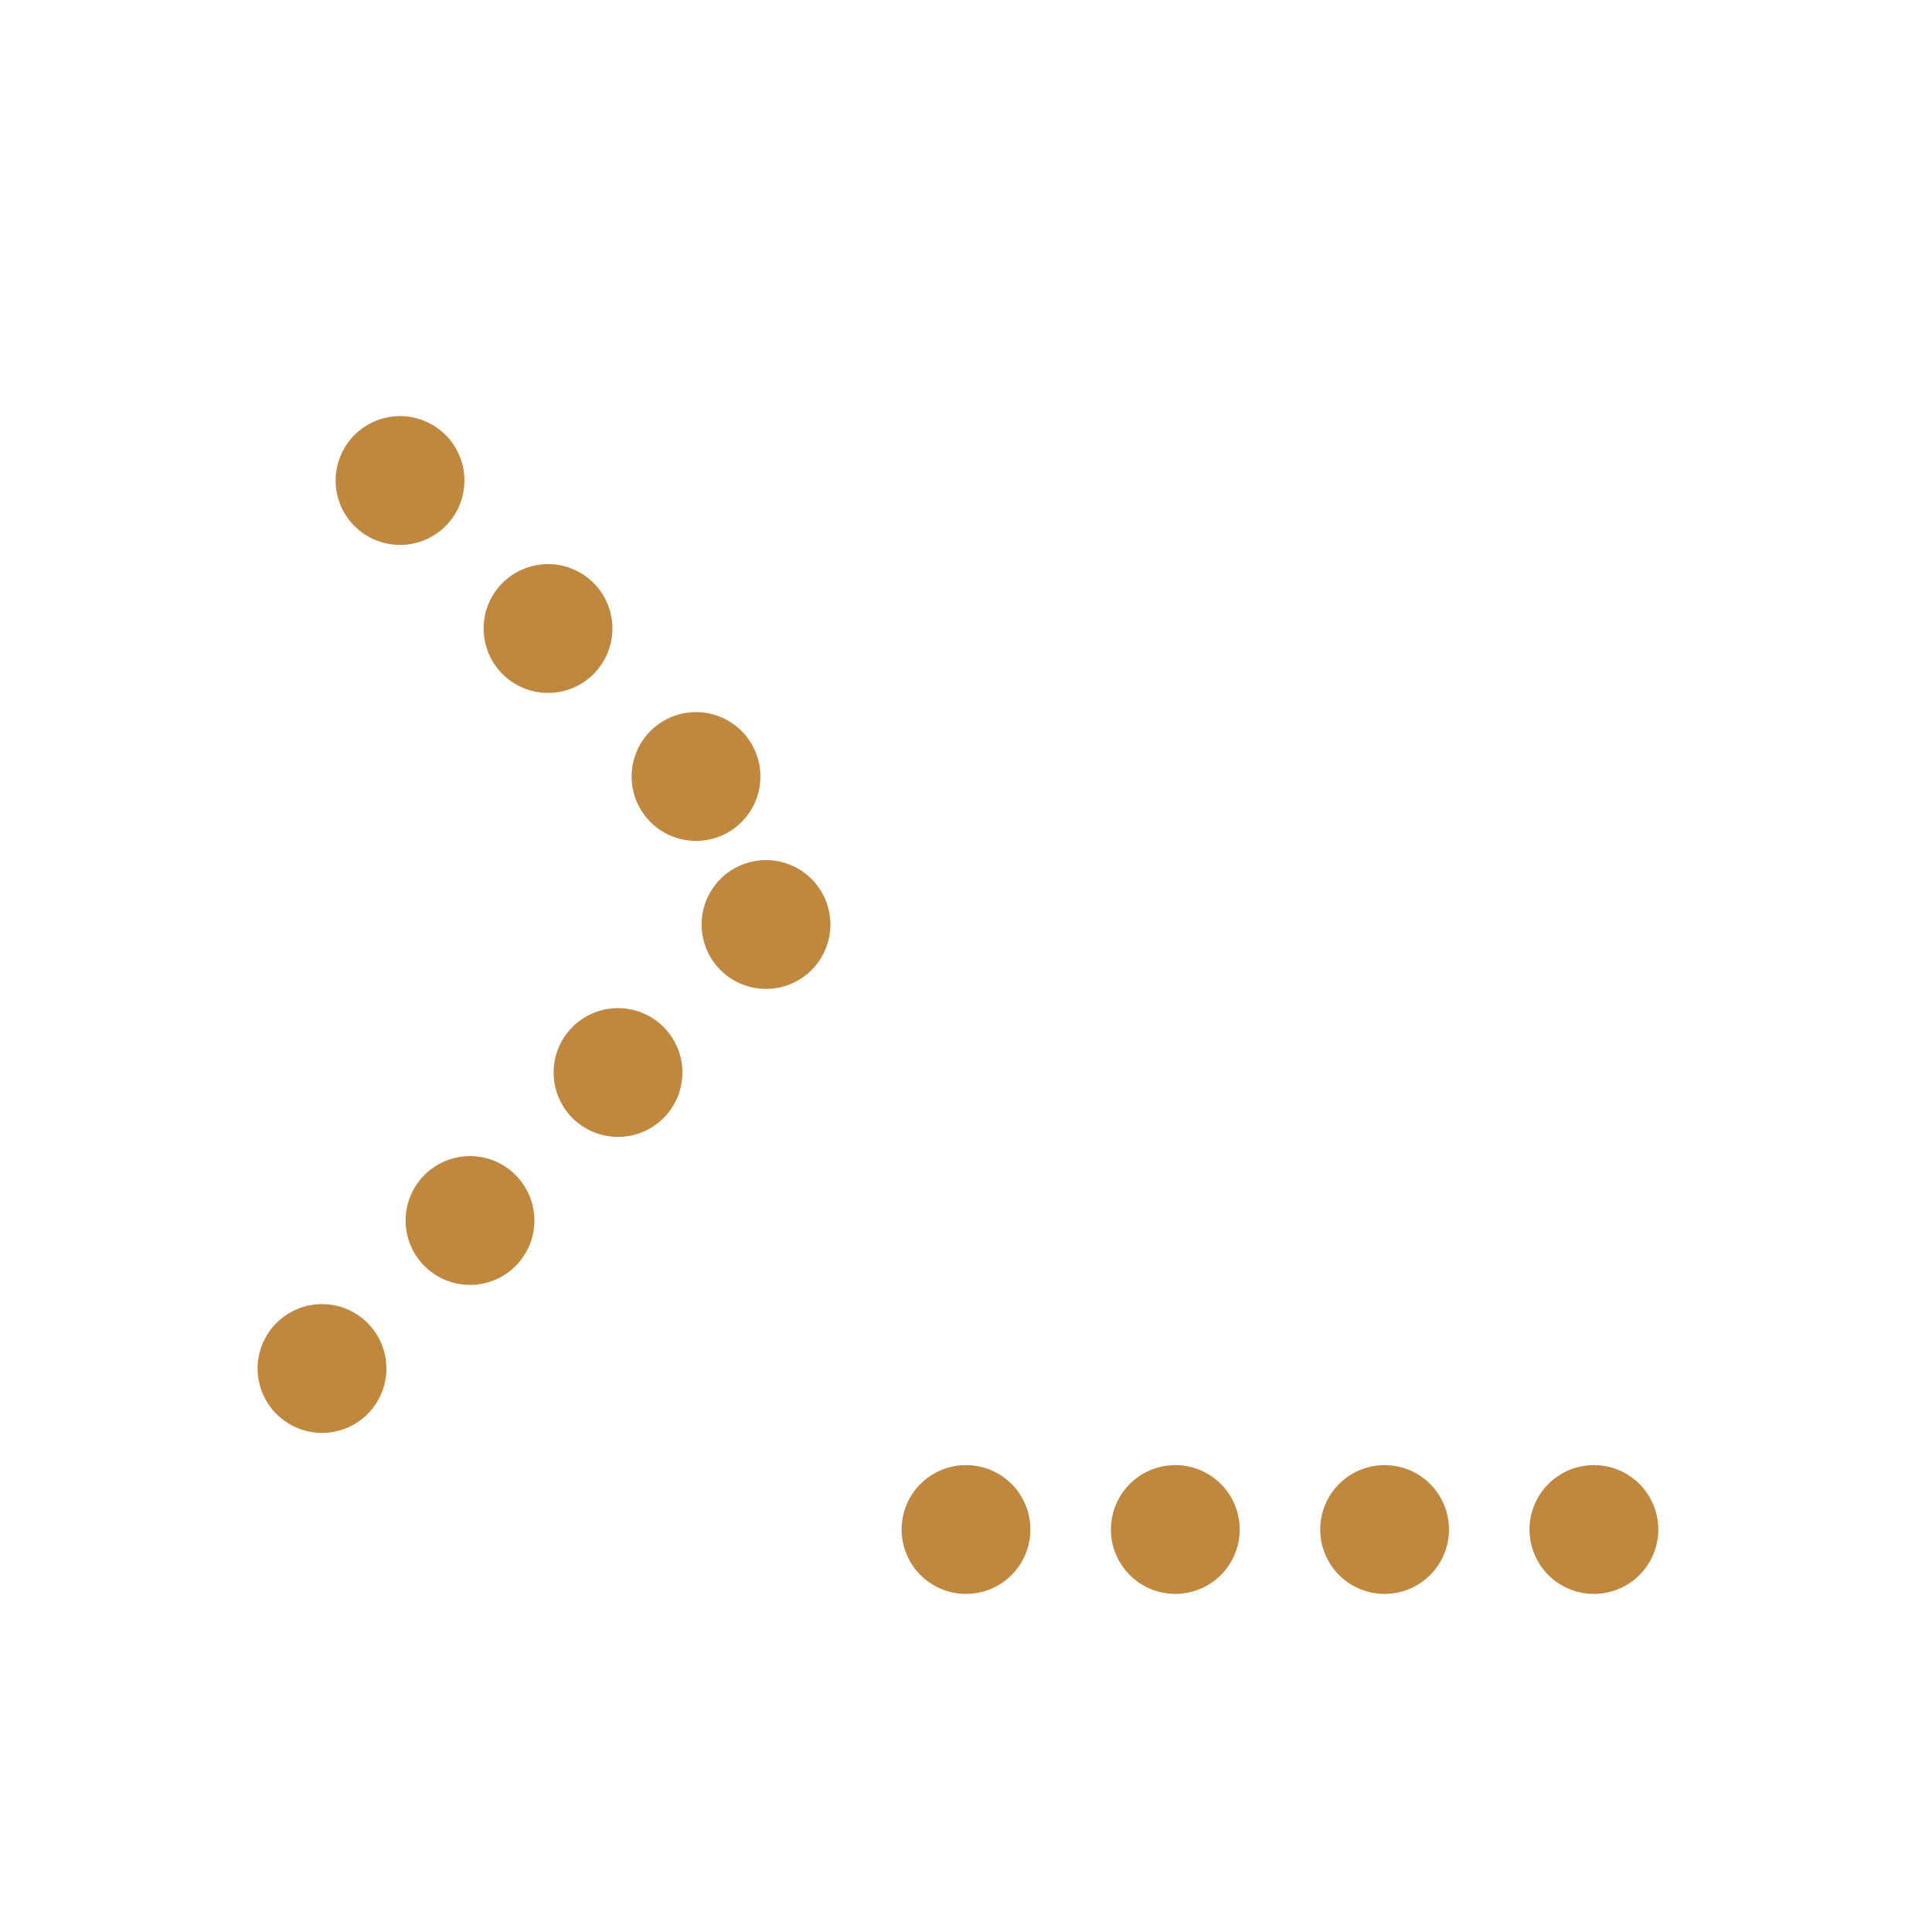
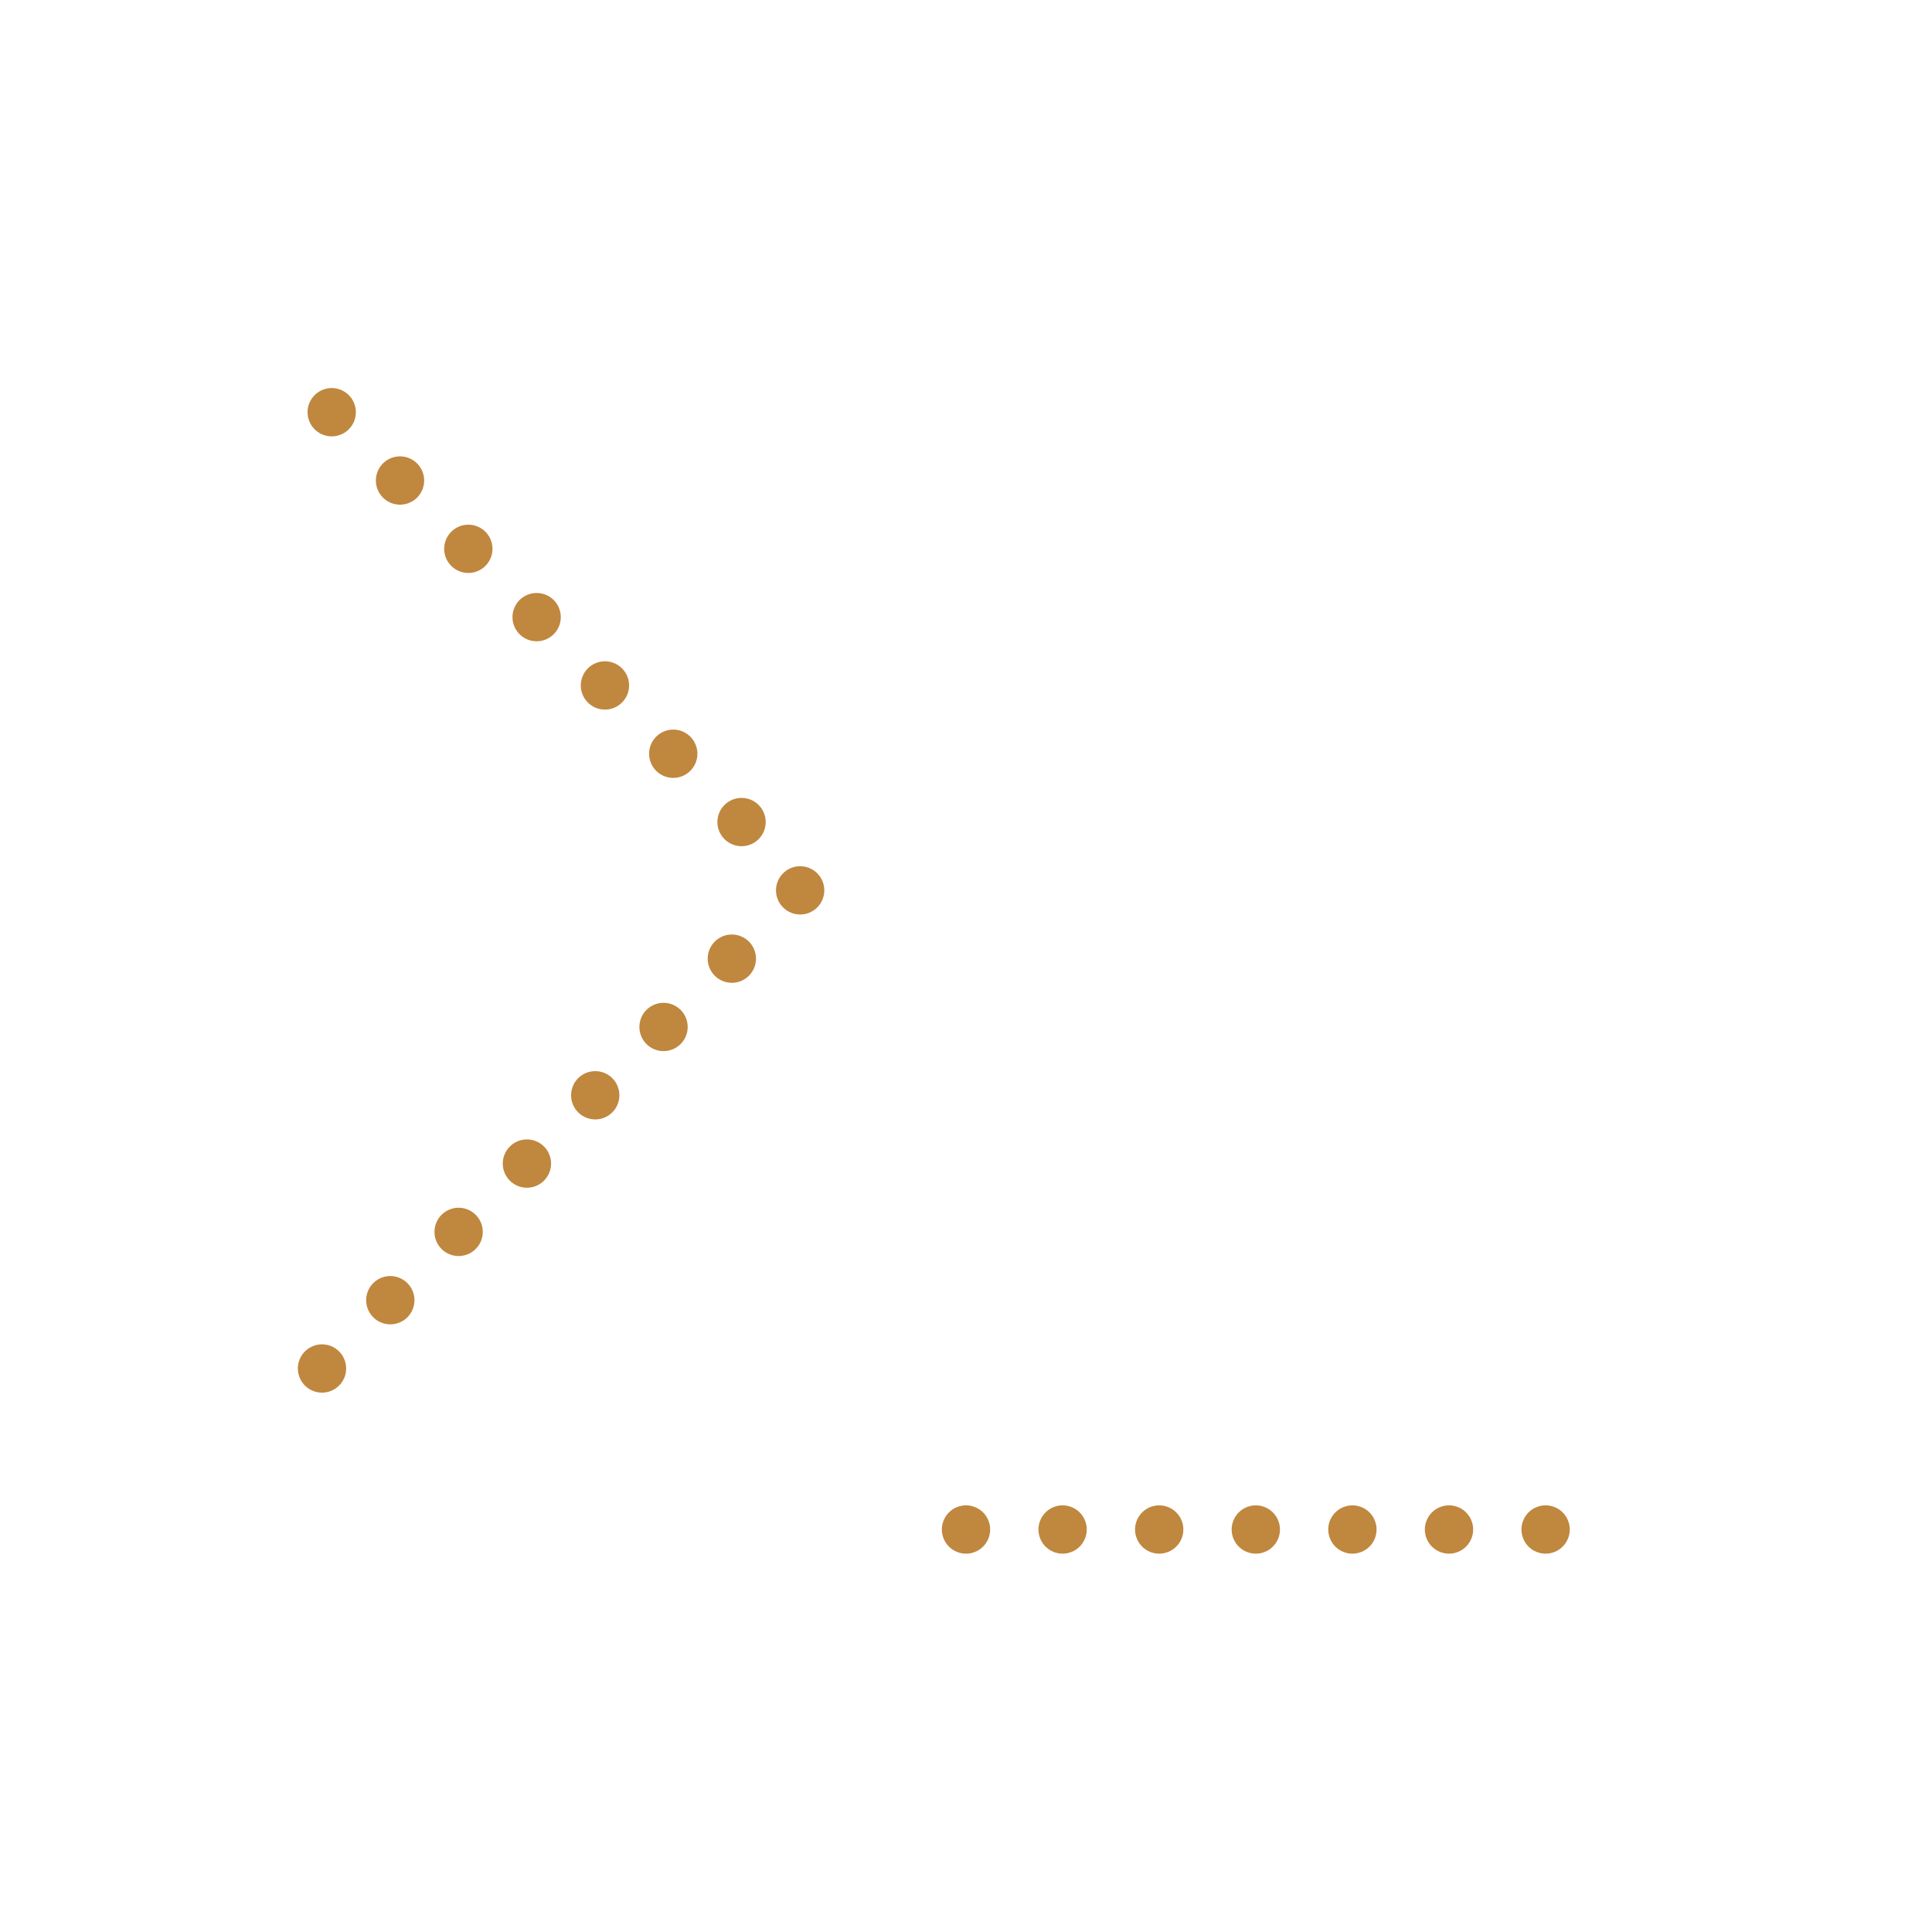
- <svg xmlns="http://www.w3.org/2000/svg" viewBox="0 0 24 24" fill="none" stroke="#c0873f" stroke-width="1.6" stroke-dasharray="0 2.6" stroke-linecap="round" stroke-linejoin="round">
+ <svg xmlns="http://www.w3.org/2000/svg" viewBox="0 0 24 24" fill="none" stroke="#c0873f" stroke-width="0.6" stroke-dasharray="0 1.2" stroke-linecap="round" stroke-linejoin="round">
  <path d="M12 19h8" />
  <path d="m4 17 6-6-6-6" />
</svg>
